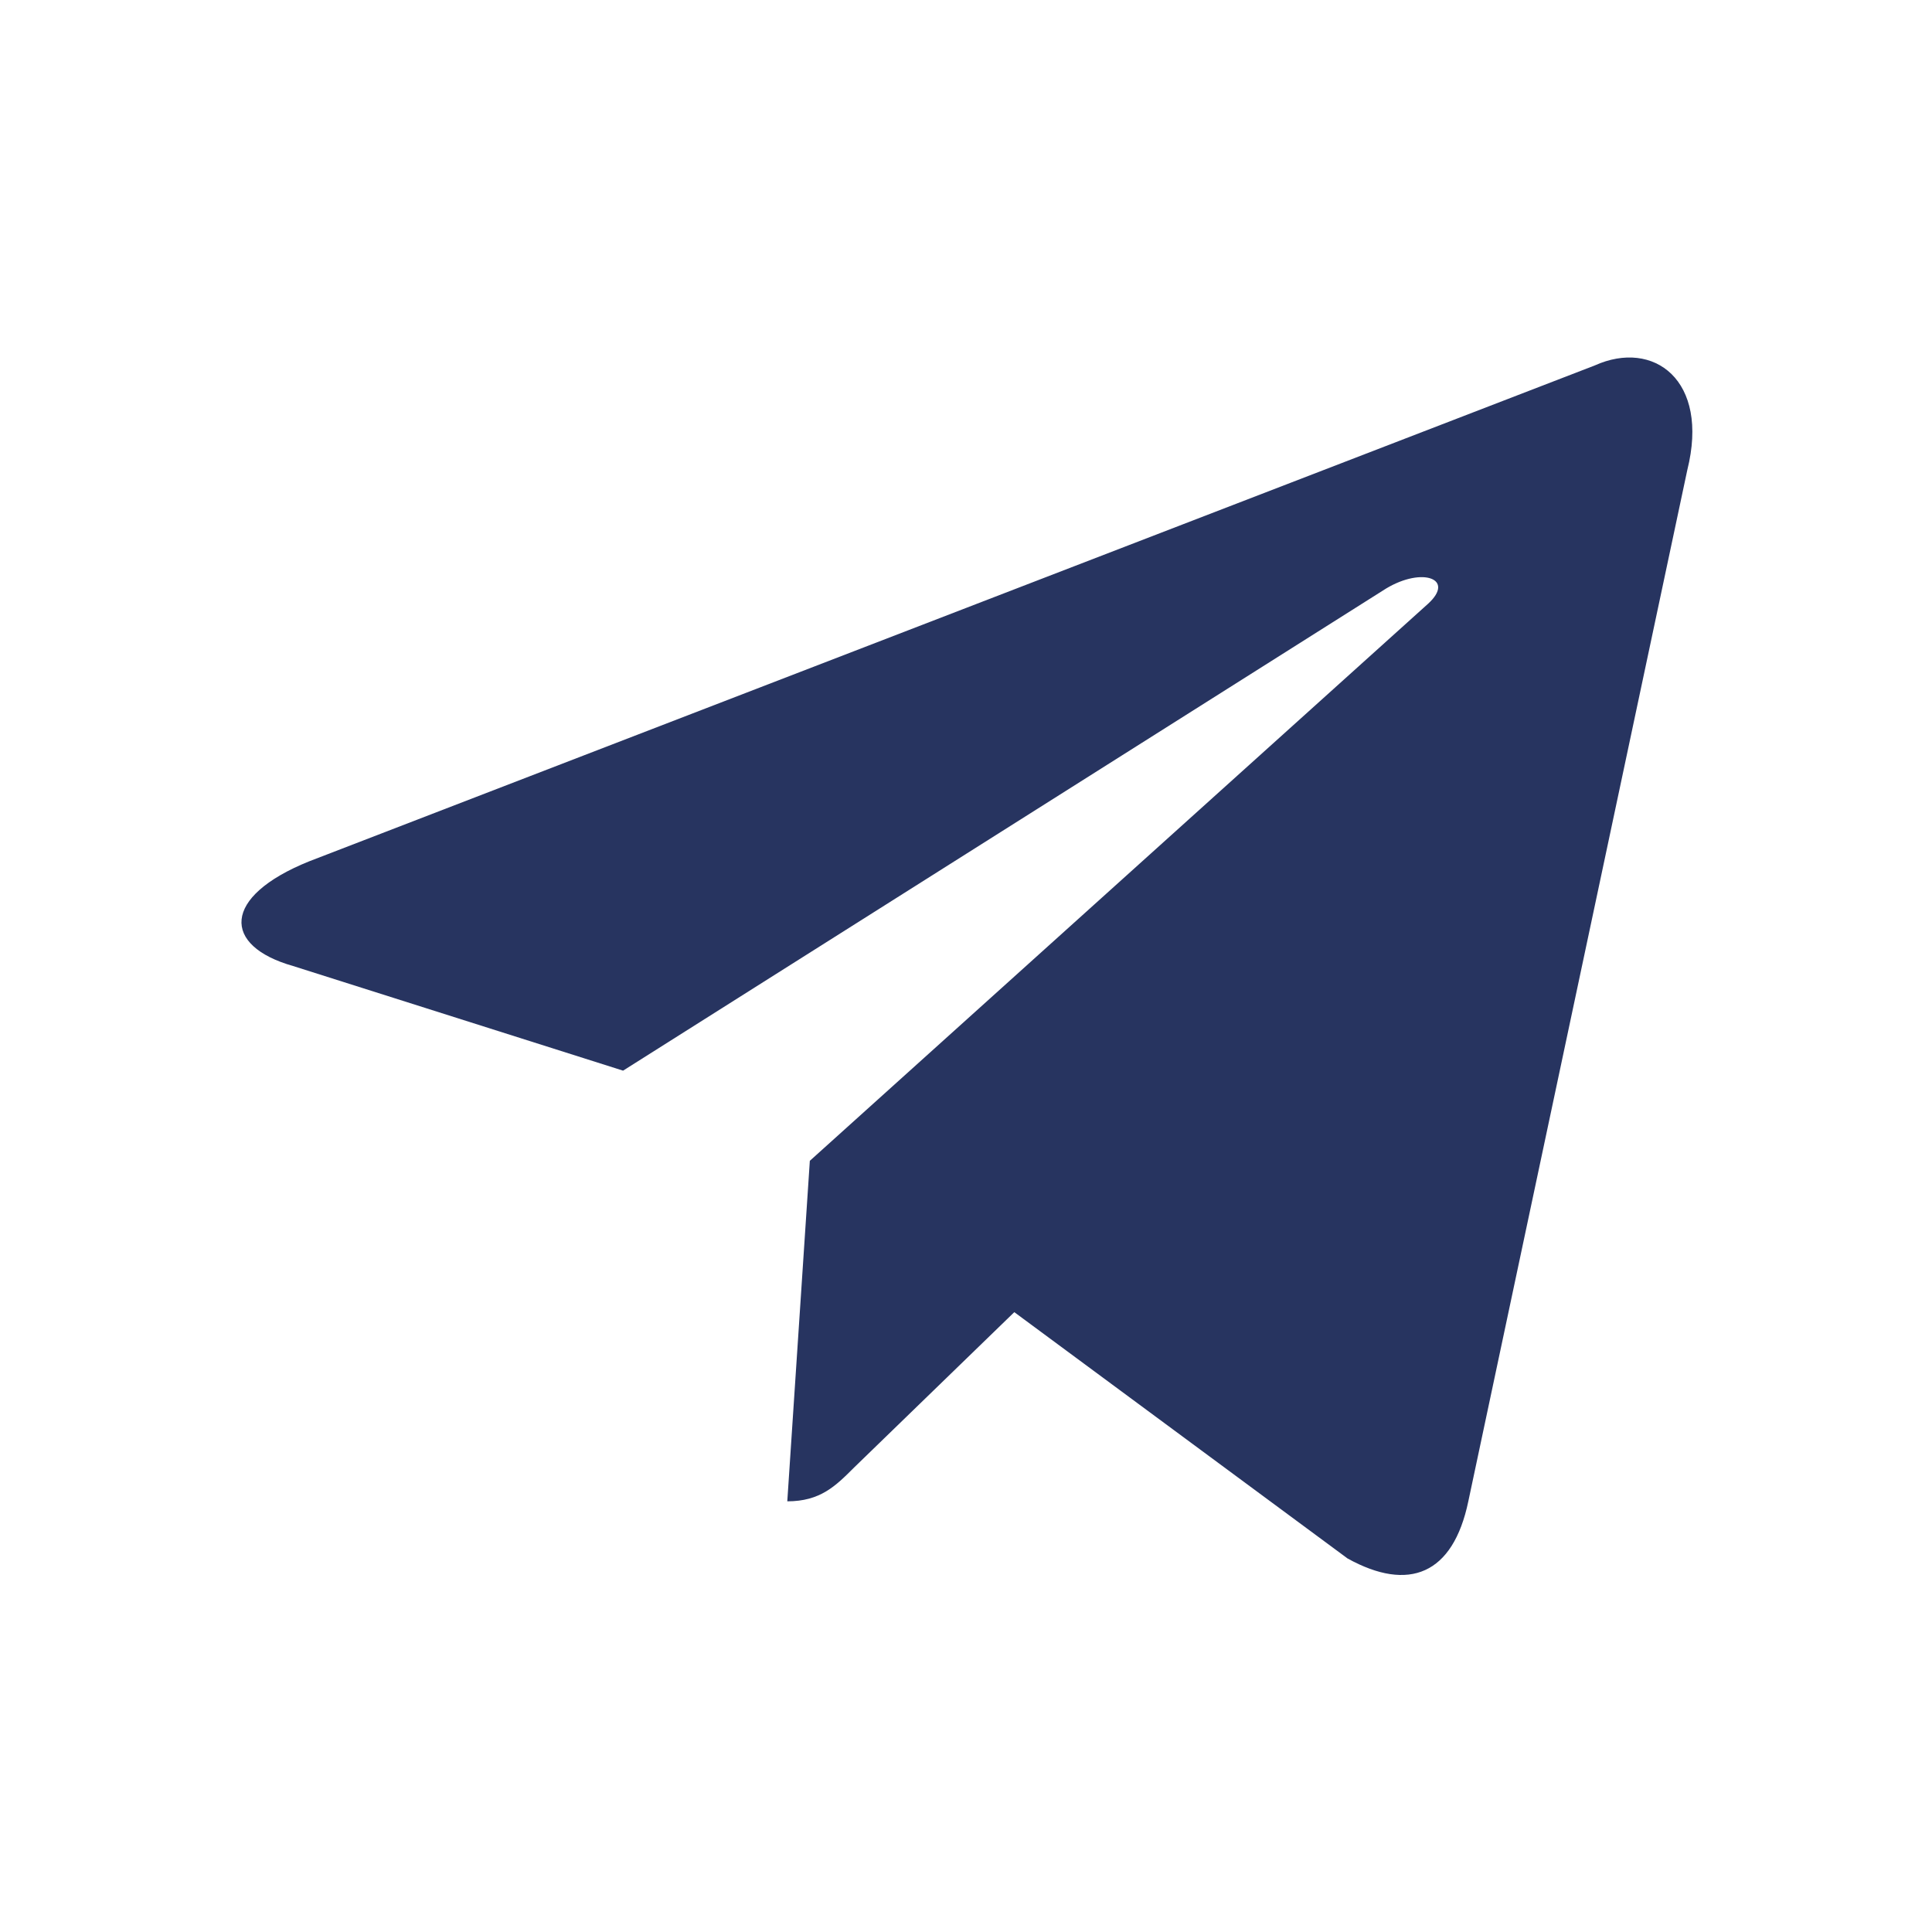
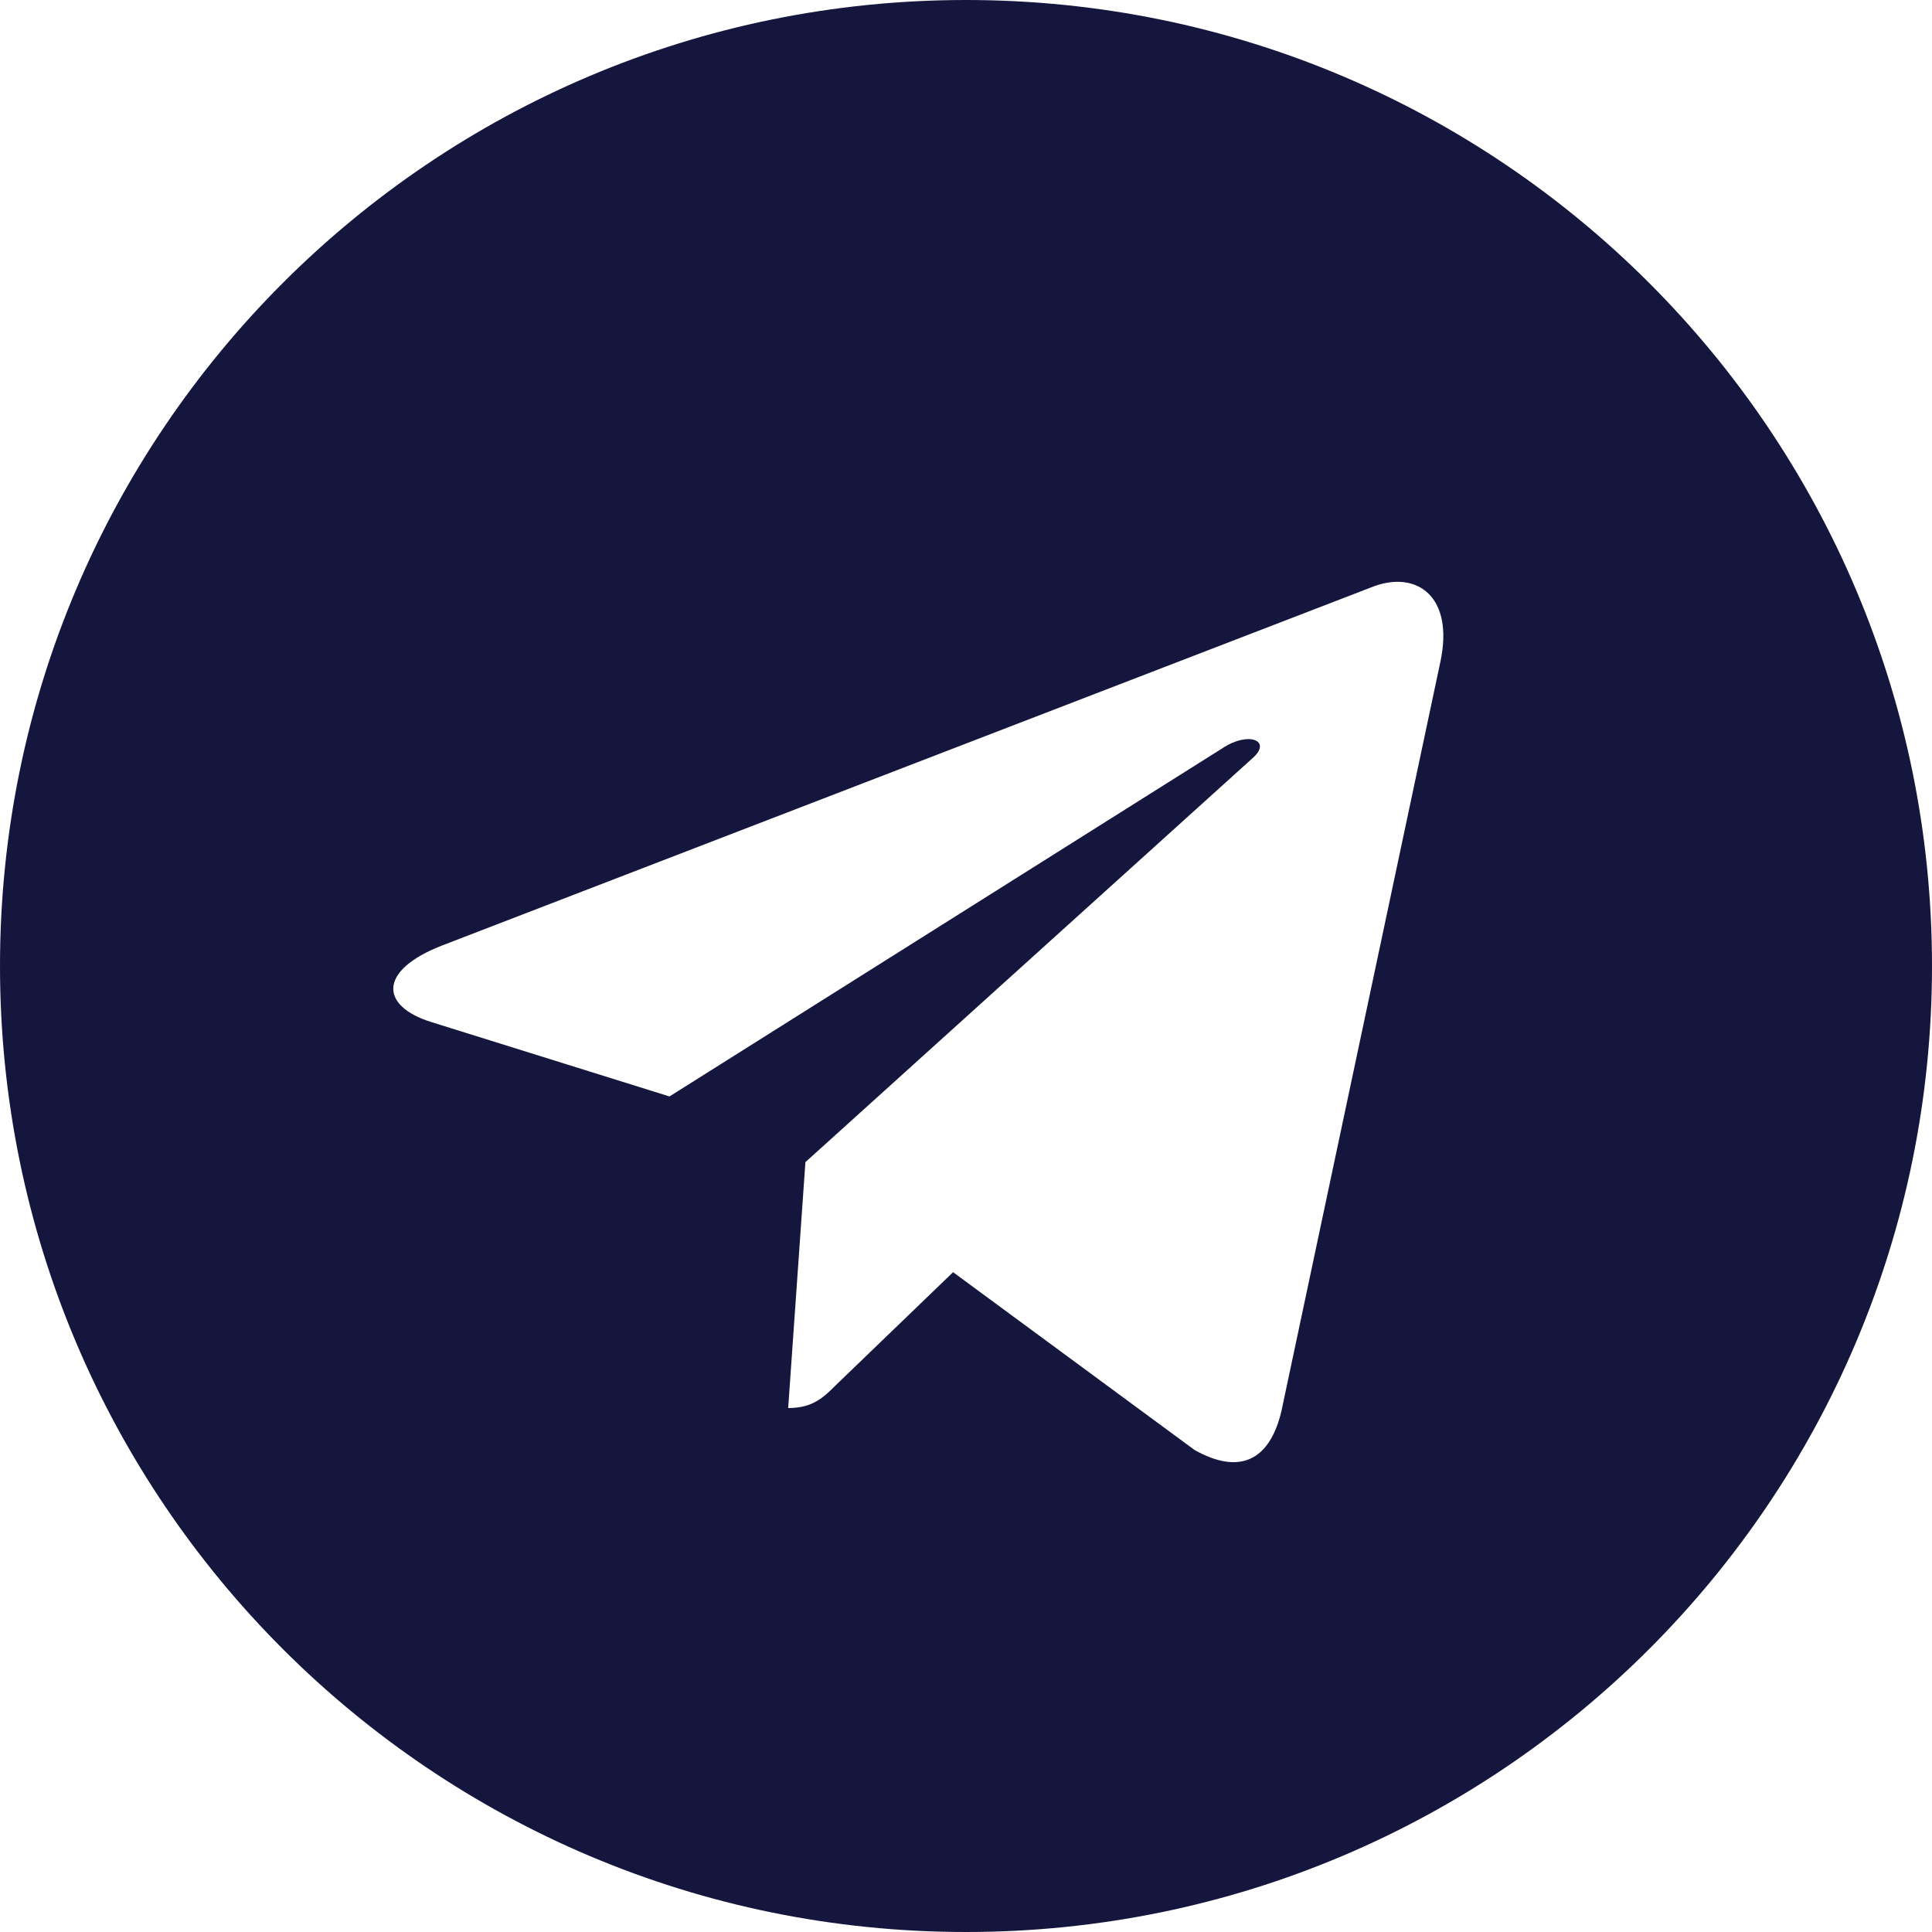
- <svg xmlns="http://www.w3.org/2000/svg" t="1605678000192" class="icon" viewBox="0 0 1024 1024" version="1.1" p-id="3287" width="200" height="200">
-   <defs>
-     <style type="text/css" />
-   </defs>
-   <path d="M417.28 795.733 429.227 615.253 756.907 320C771.413 306.773 753.92 300.373 734.72 311.893L330.24 567.467 155.307 512C117.76 501.333 117.333 475.307 163.84 456.533L845.227 193.707C876.373 179.627 906.24 201.387 894.293 249.173L778.24 795.733C770.133 834.56 746.667 843.947 714.24 826.027L537.6 695.467 452.693 777.813C442.88 787.627 434.773 795.733 417.28 795.733Z" p-id="3288" fill="#273460" />
+ <svg xmlns="http://www.w3.org/2000/svg" width="25" height="25" viewBox="0 0 25 25" fill="none">
+   <path d="M16.587 18.234L18.638 8.566C18.82 7.715 18.331 7.38 17.773 7.589L5.72 12.235C4.896 12.555 4.911 13.016 5.58 13.225L8.663 14.188L15.82 9.681C16.155 9.458 16.462 9.584 16.212 9.807L10.422 15.038L10.199 18.22C10.52 18.22 10.66 18.08 10.827 17.913L12.333 16.462L15.458 18.763C16.03 19.084 16.435 18.917 16.588 18.233L16.587 18.234ZM25 12.5C25 19.405 19.405 25 12.5 25C5.595 25 0 19.405 0 12.5C0 5.595 5.595 0 12.5 0C19.405 0 25 5.595 25 12.5Z" fill="#15163D" />
</svg>
